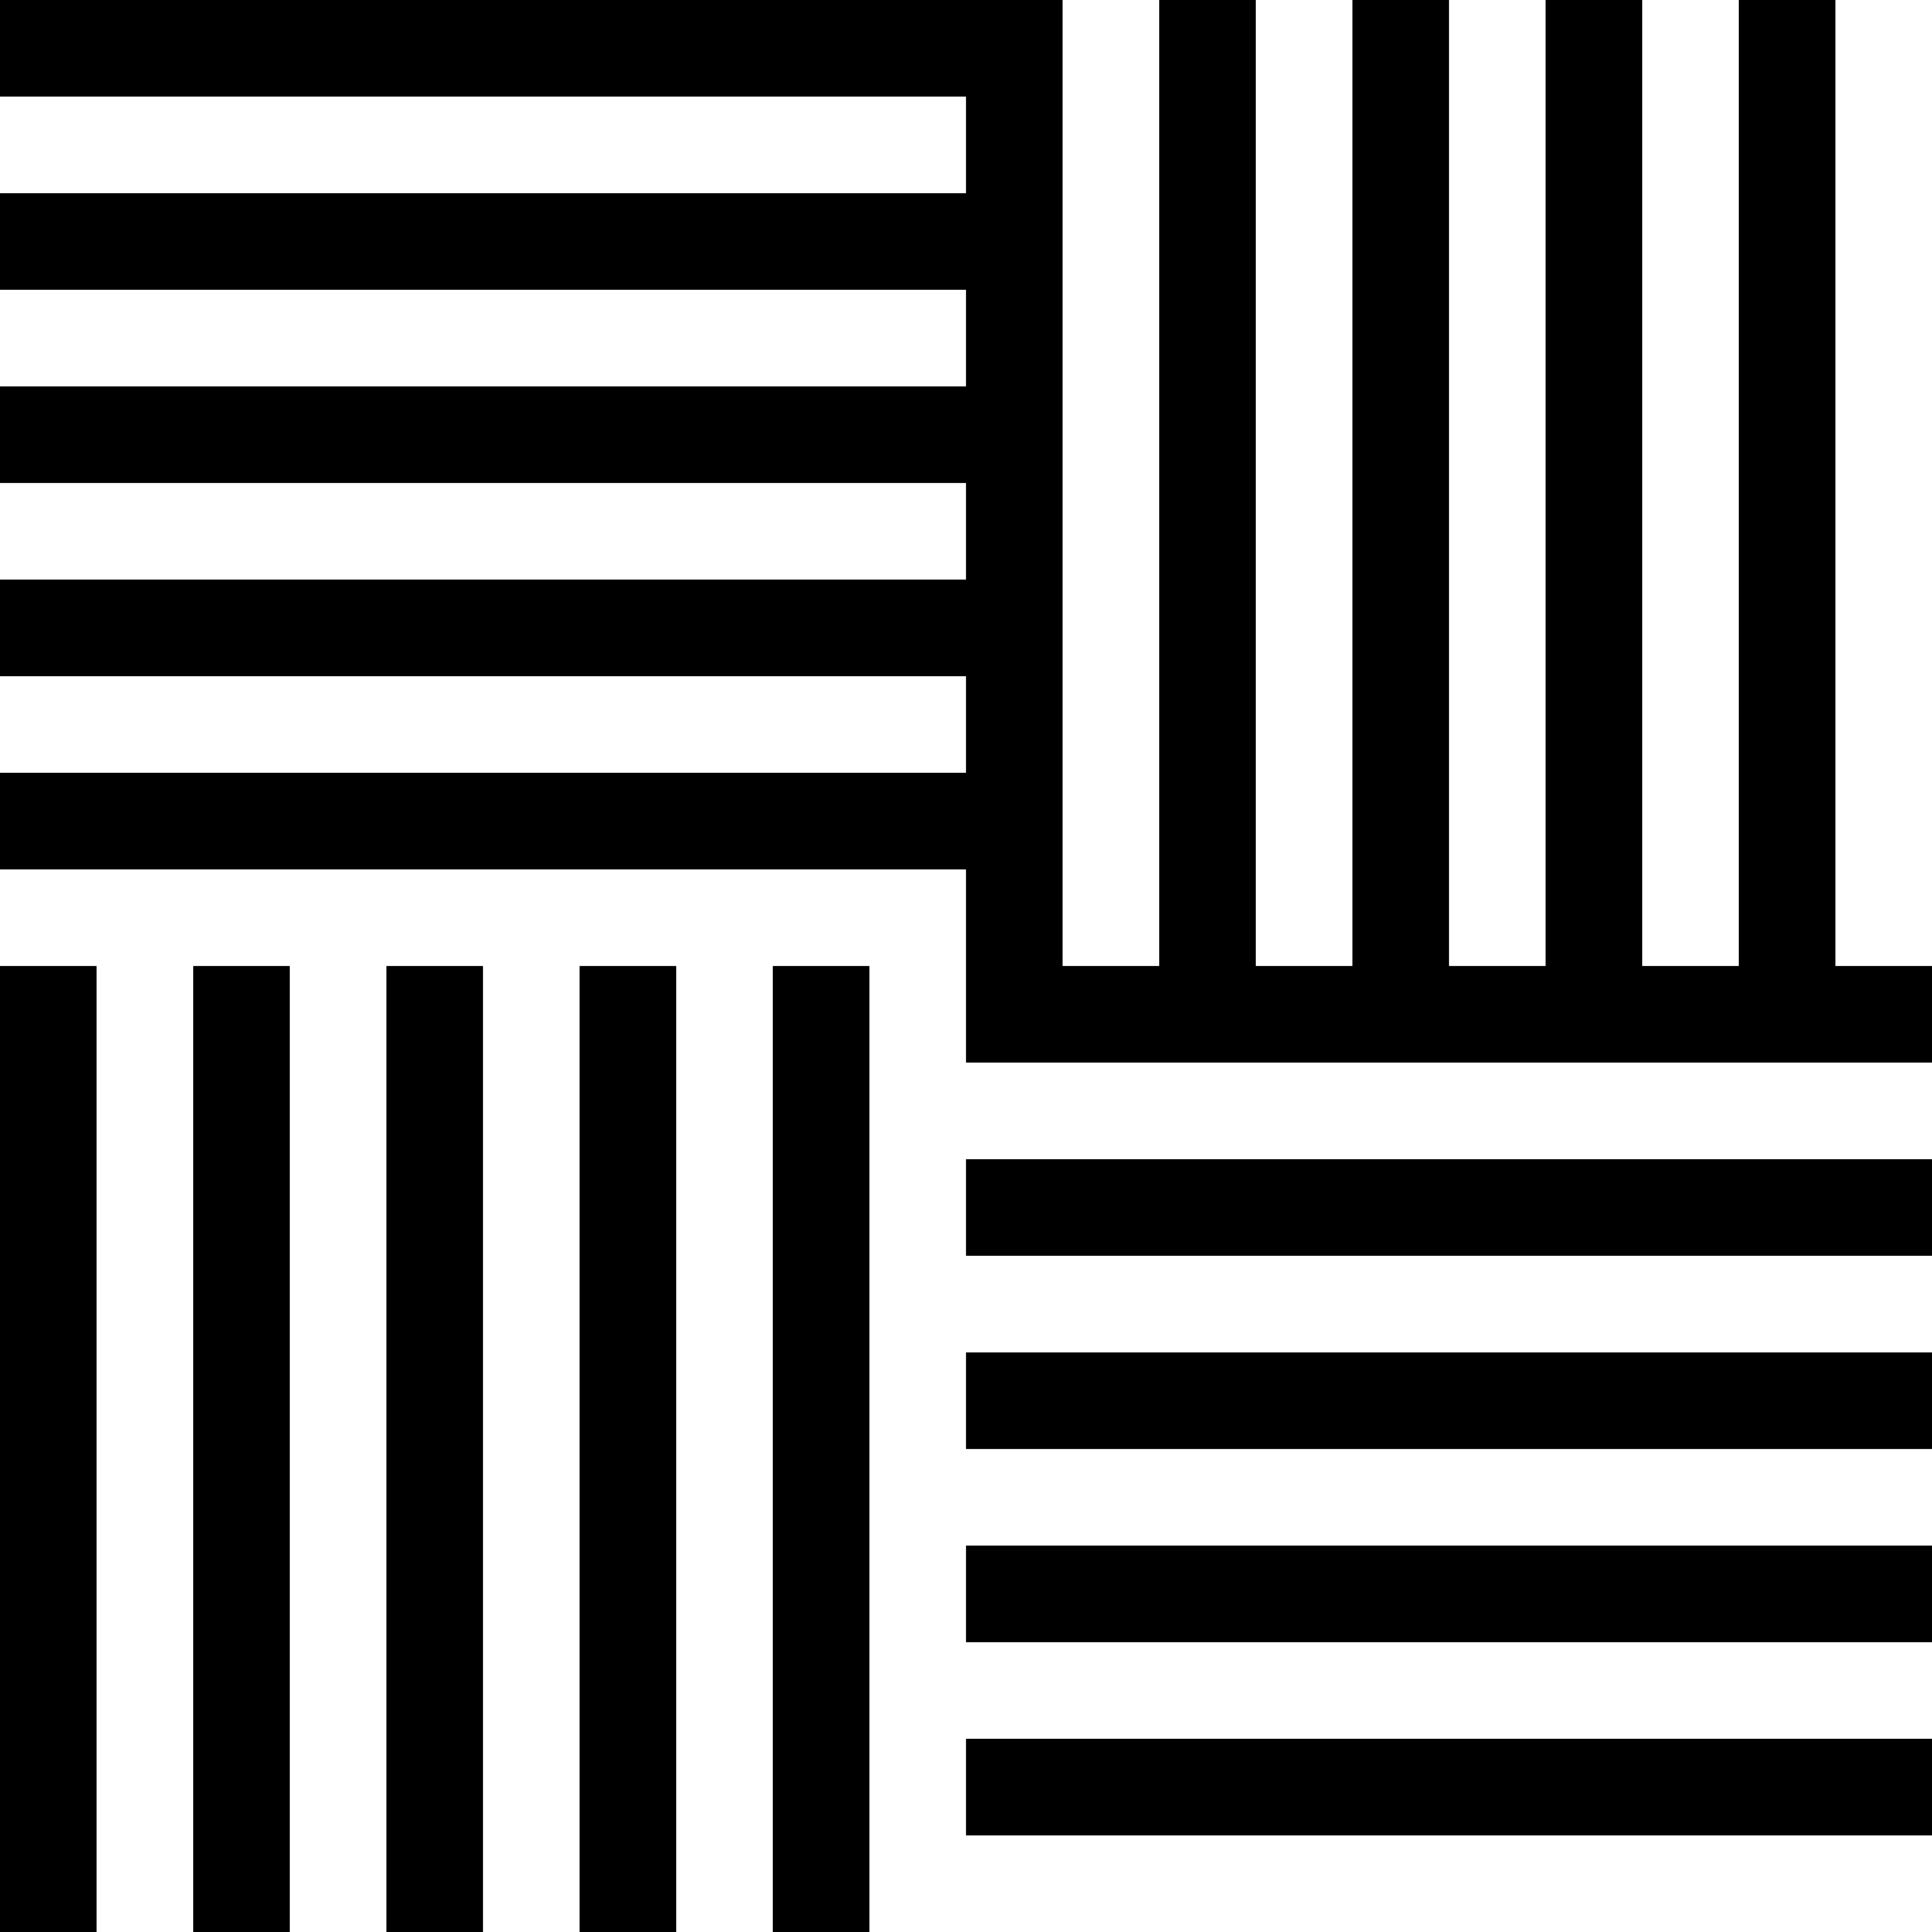
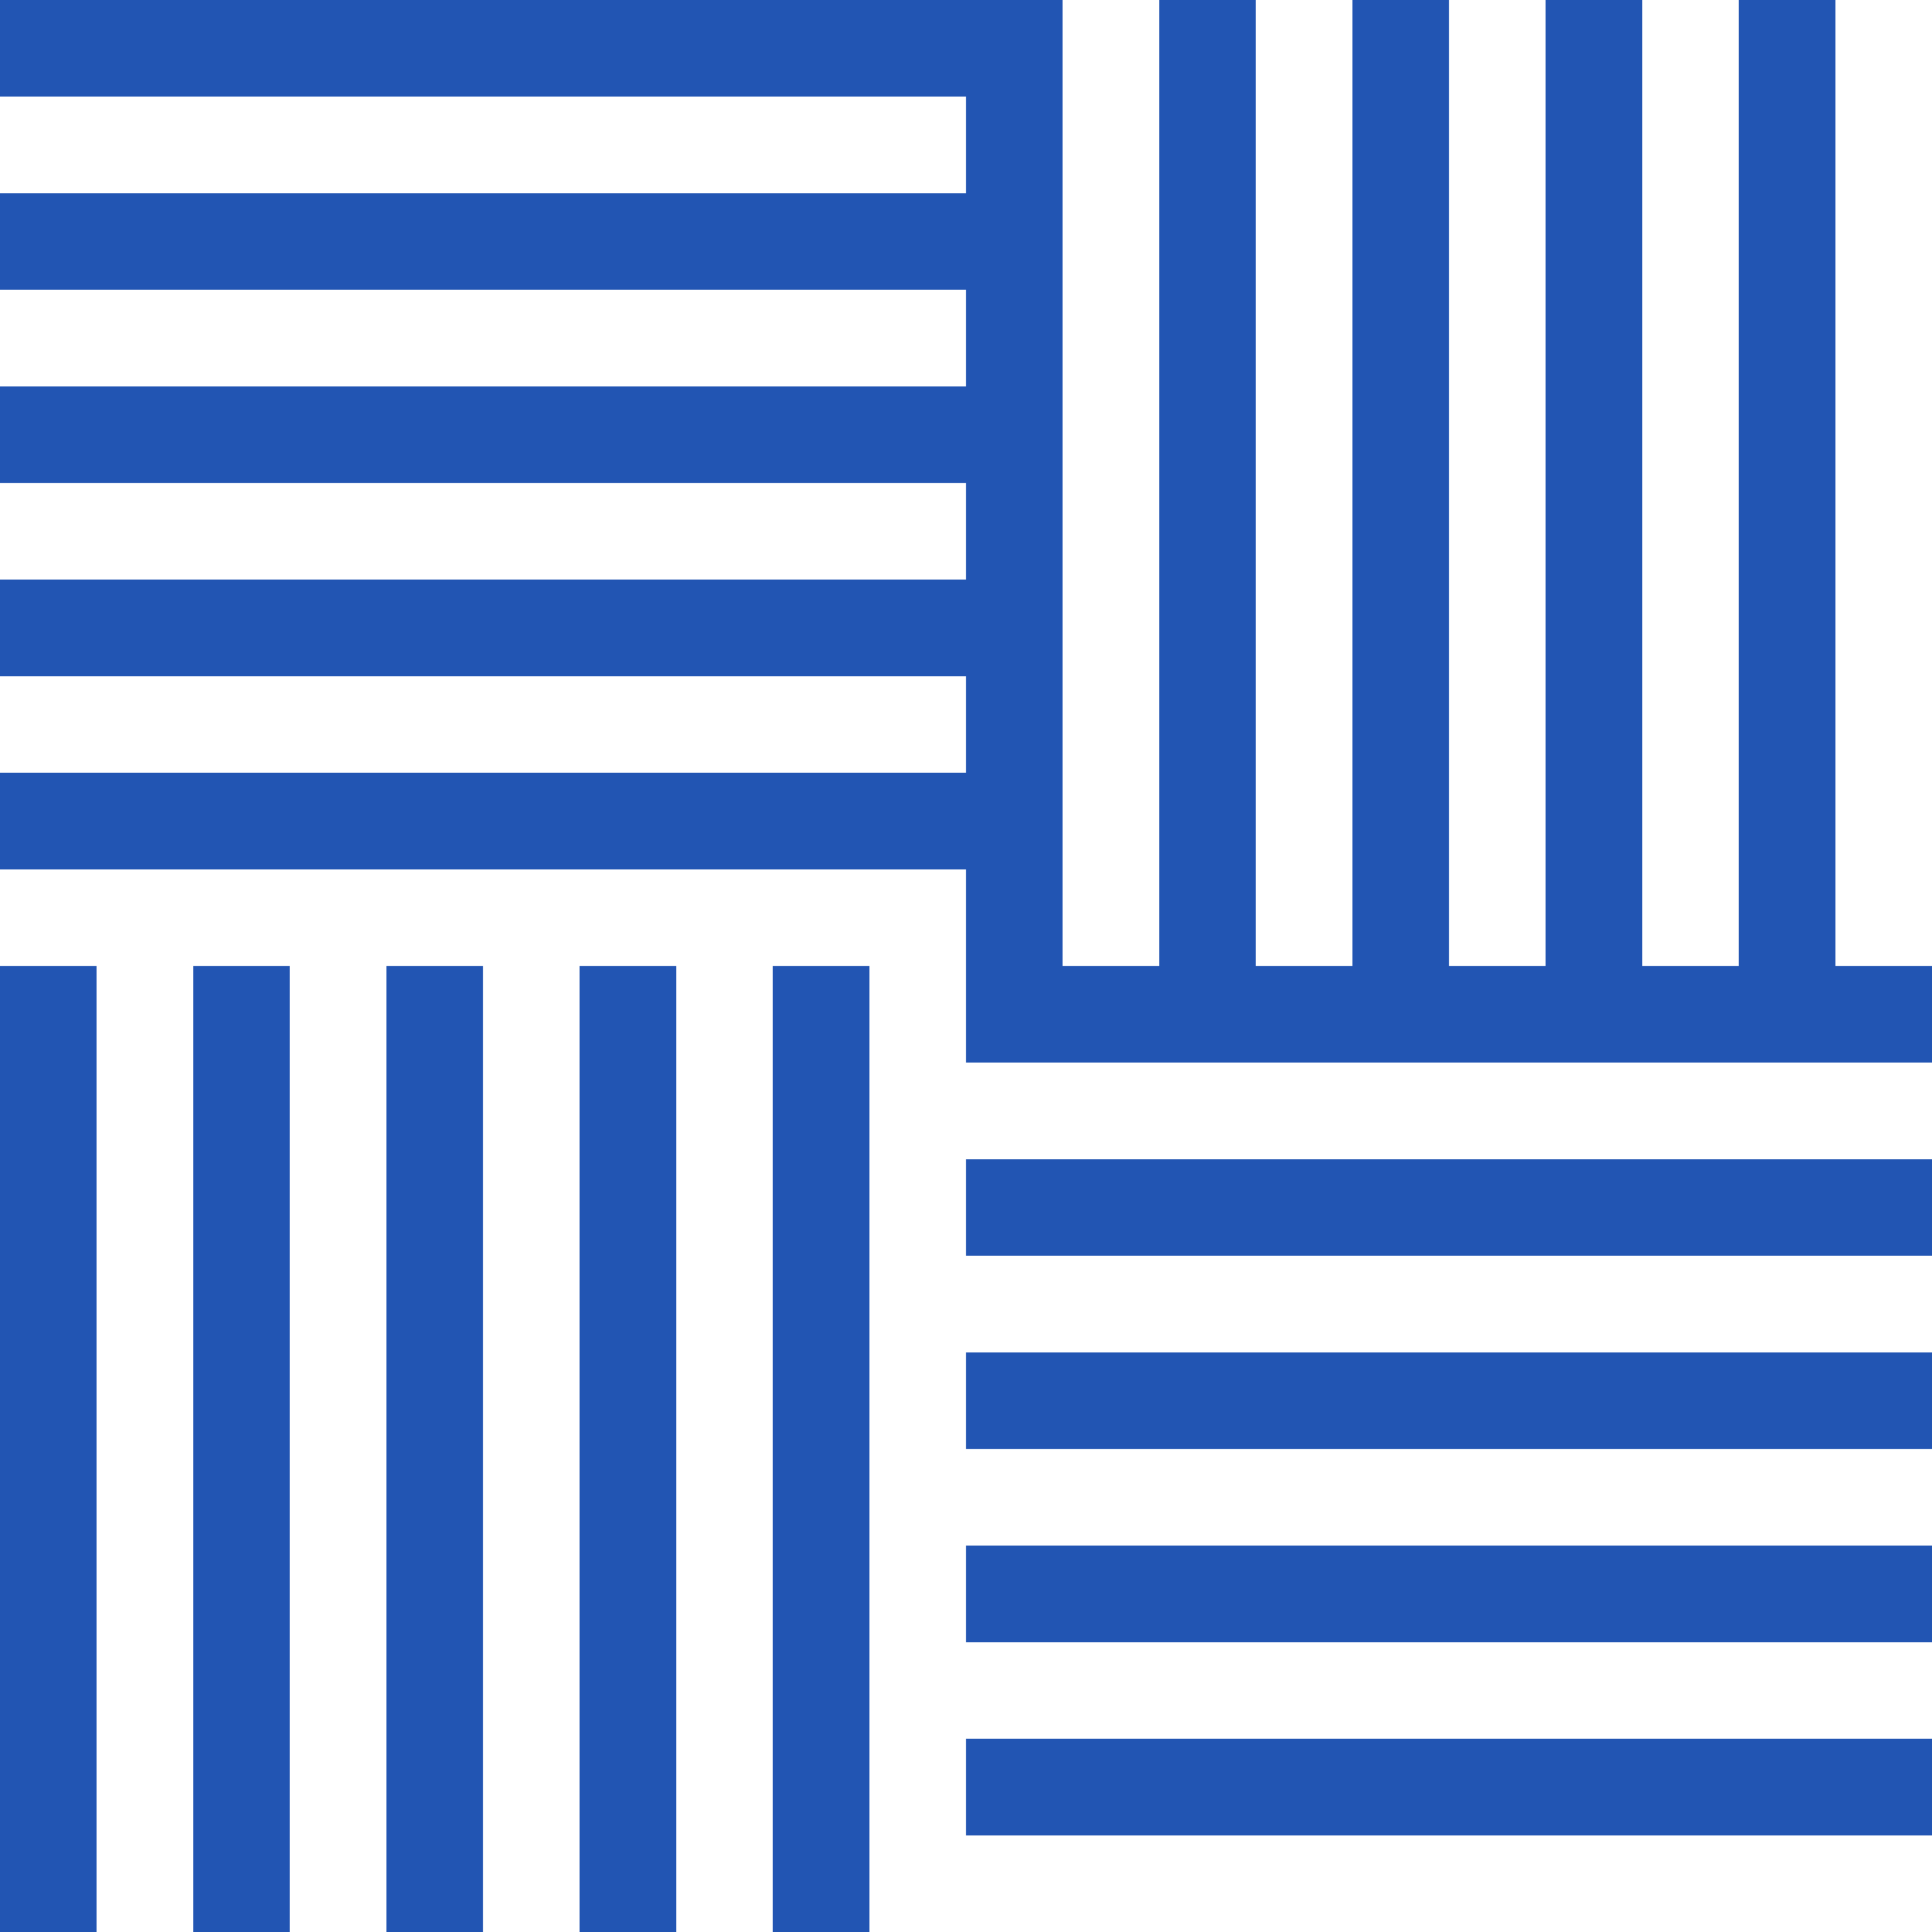
<svg xmlns="http://www.w3.org/2000/svg" width="40px" height="40px" viewBox="0 0 40 40" version="1.1">
  <defs />
  <g id="Page-1" stroke="none" stroke-width="1" fill="none" fill-rule="evenodd">
-     <g id="parkay" fill="#000000">
+     <g id="parkay" fill="#2255b3">
      <path d="M20,20.5 L20,18 L0,18 L0,16 L20,16 L20,14 L0,14 L0,12 L20,12 L20,10 L0,10 L0,8 L20,8 L20,6 L0,6 L0,4 L20,4 L20,2 L0,2 L0,0 L20.5,0 L22,0 L22,20 L24,20 L24,0 L26,0 L26,20 L28,20 L28,0 L30,0 L30,20 L32,20 L32,0 L34,0 L34,20 L36,20 L36,0 L38,0 L38,20 L40,20 L40,22 L20,22 L20,20.5 L20,20.5 Z M0,20 L2,20 L2,40 L0,40 L0,20 L0,20 Z M4,20 L6,20 L6,40 L4,40 L4,20 L4,20 Z M8,20 L10,20 L10,40 L8,40 L8,20 L8,20 Z M12,20 L14,20 L14,40 L12,40 L12,20 L12,20 Z M16,20 L18,20 L18,40 L16,40 L16,20 L16,20 Z M20,24 L40,24 L40,26 L20,26 L20,24 L20,24 Z M20,28 L40,28 L40,30 L20,30 L20,28 L20,28 Z M20,32 L40,32 L40,34 L20,34 L20,32 L20,32 Z M20,36 L40,36 L40,38 L20,38 L20,36 L20,36 Z" id="Combined-Shape" />
    </g>
  </g>
</svg>
